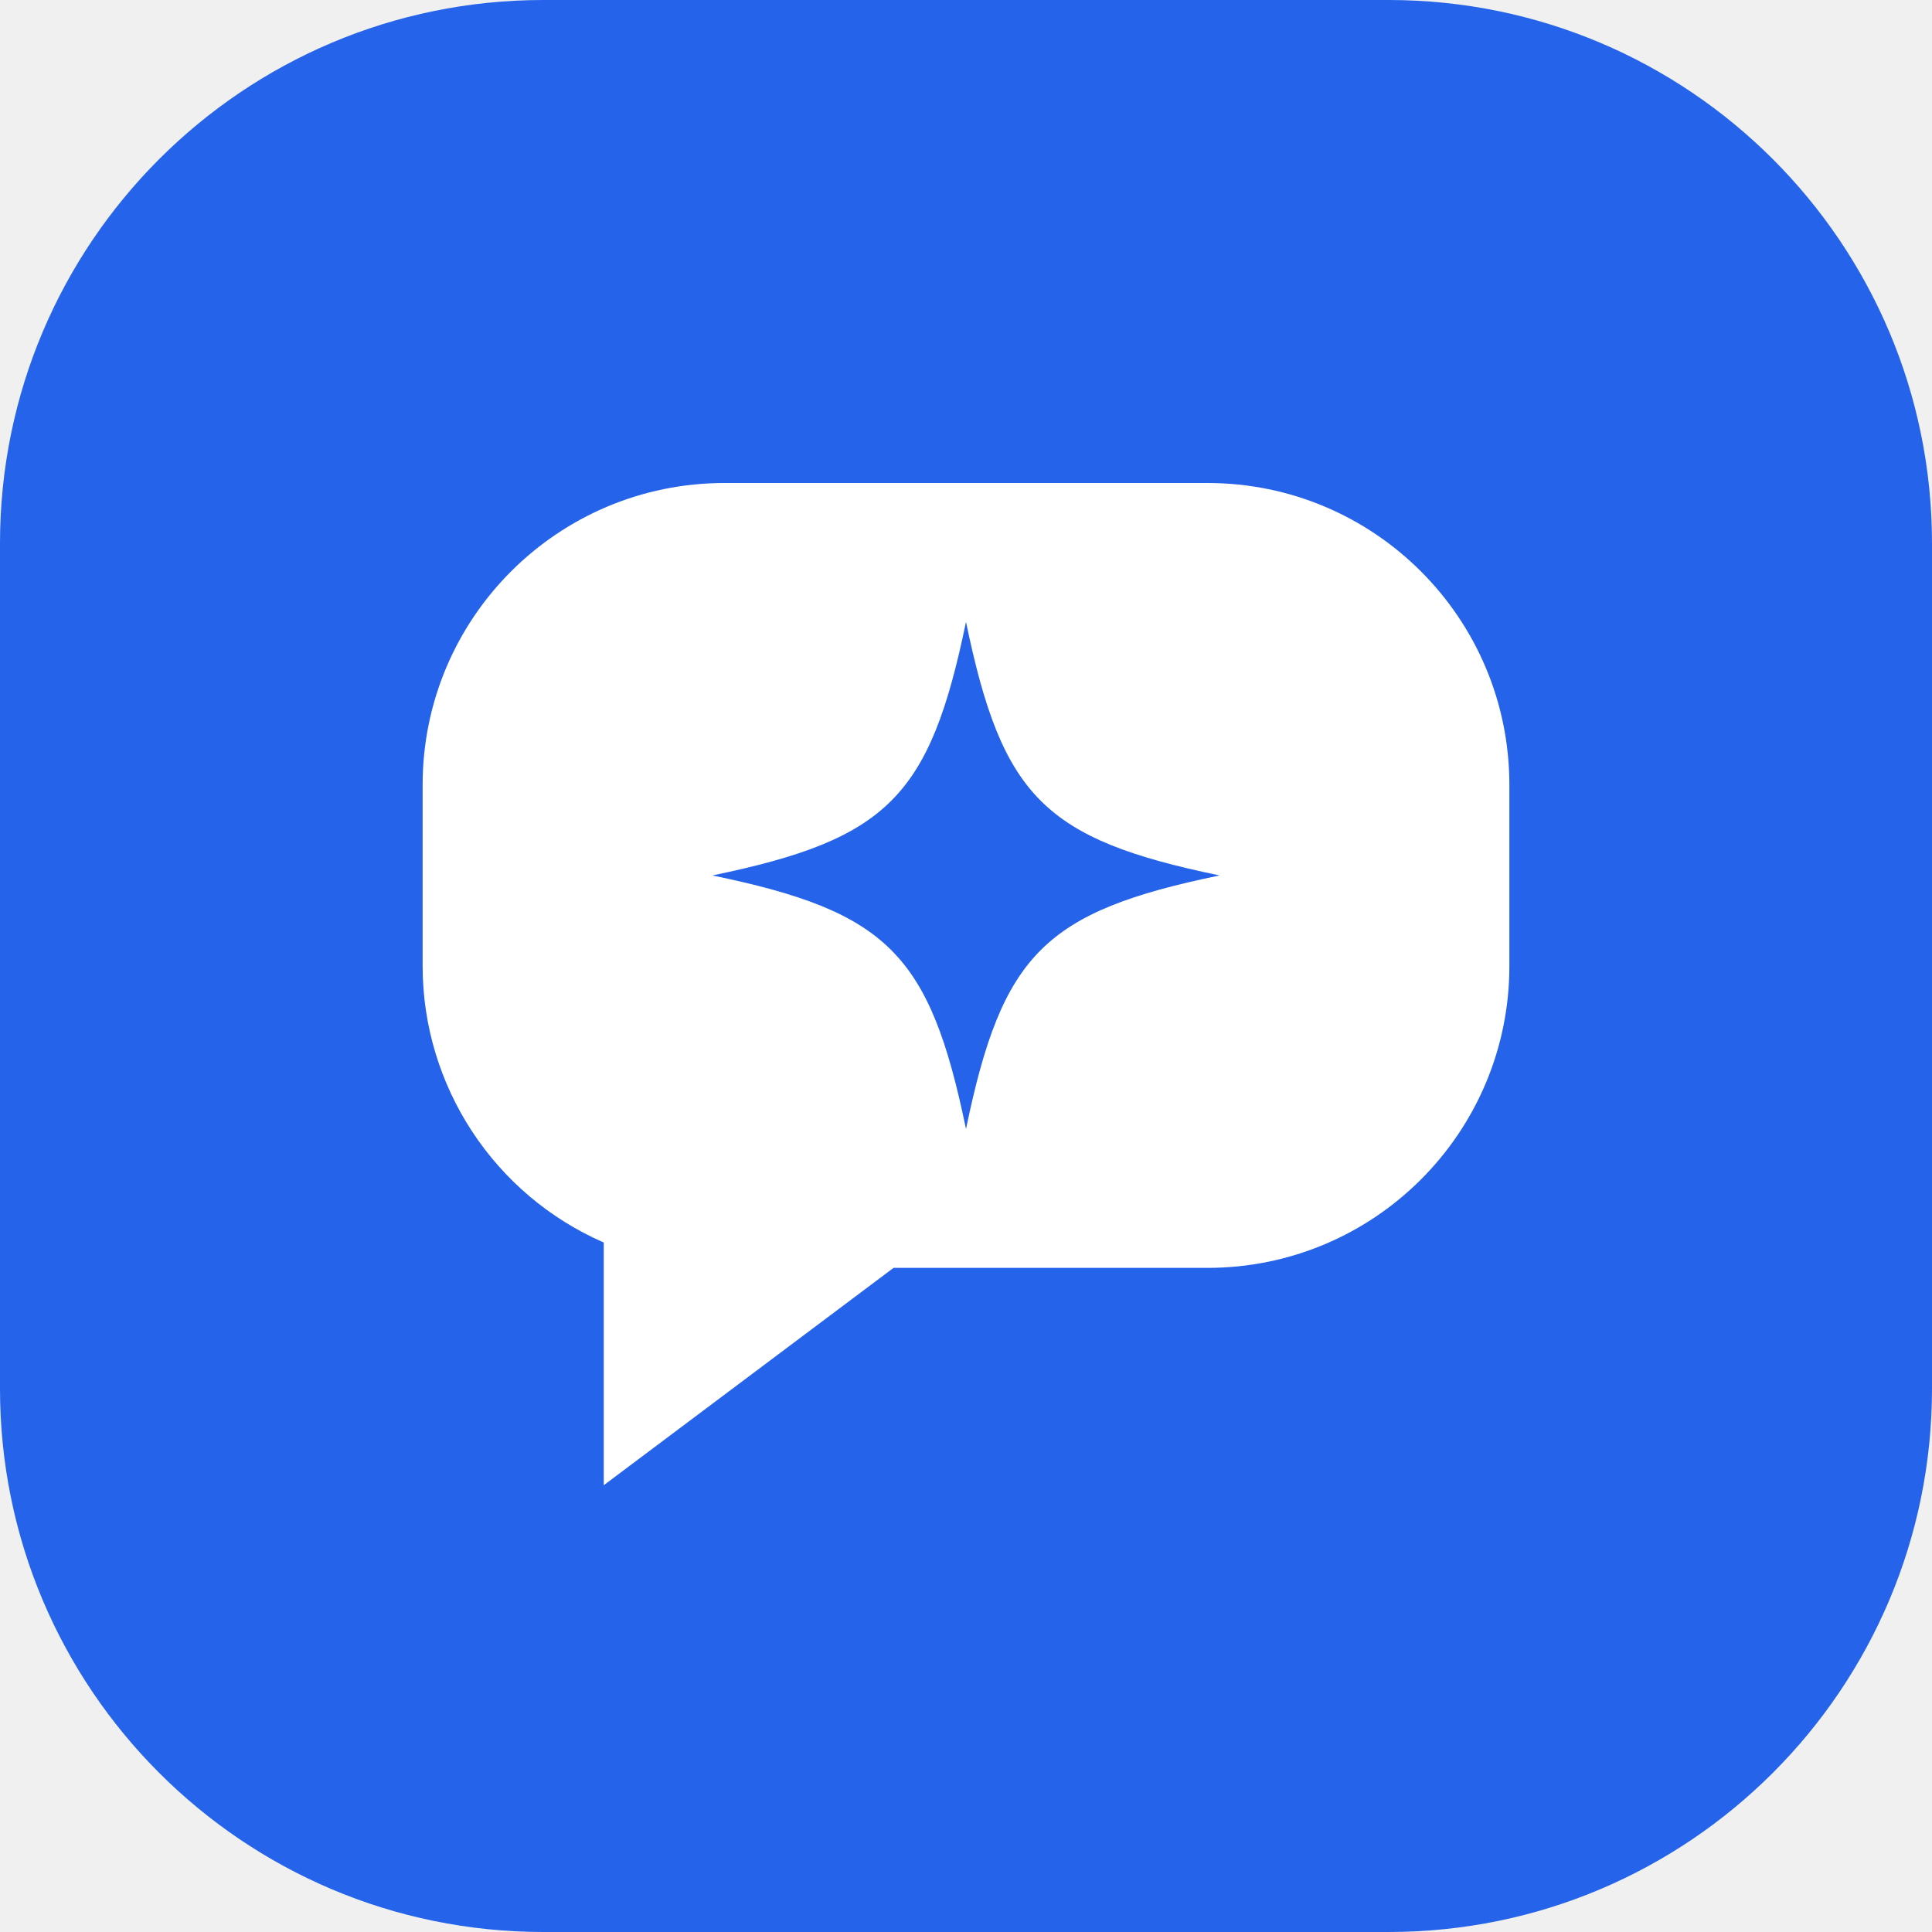
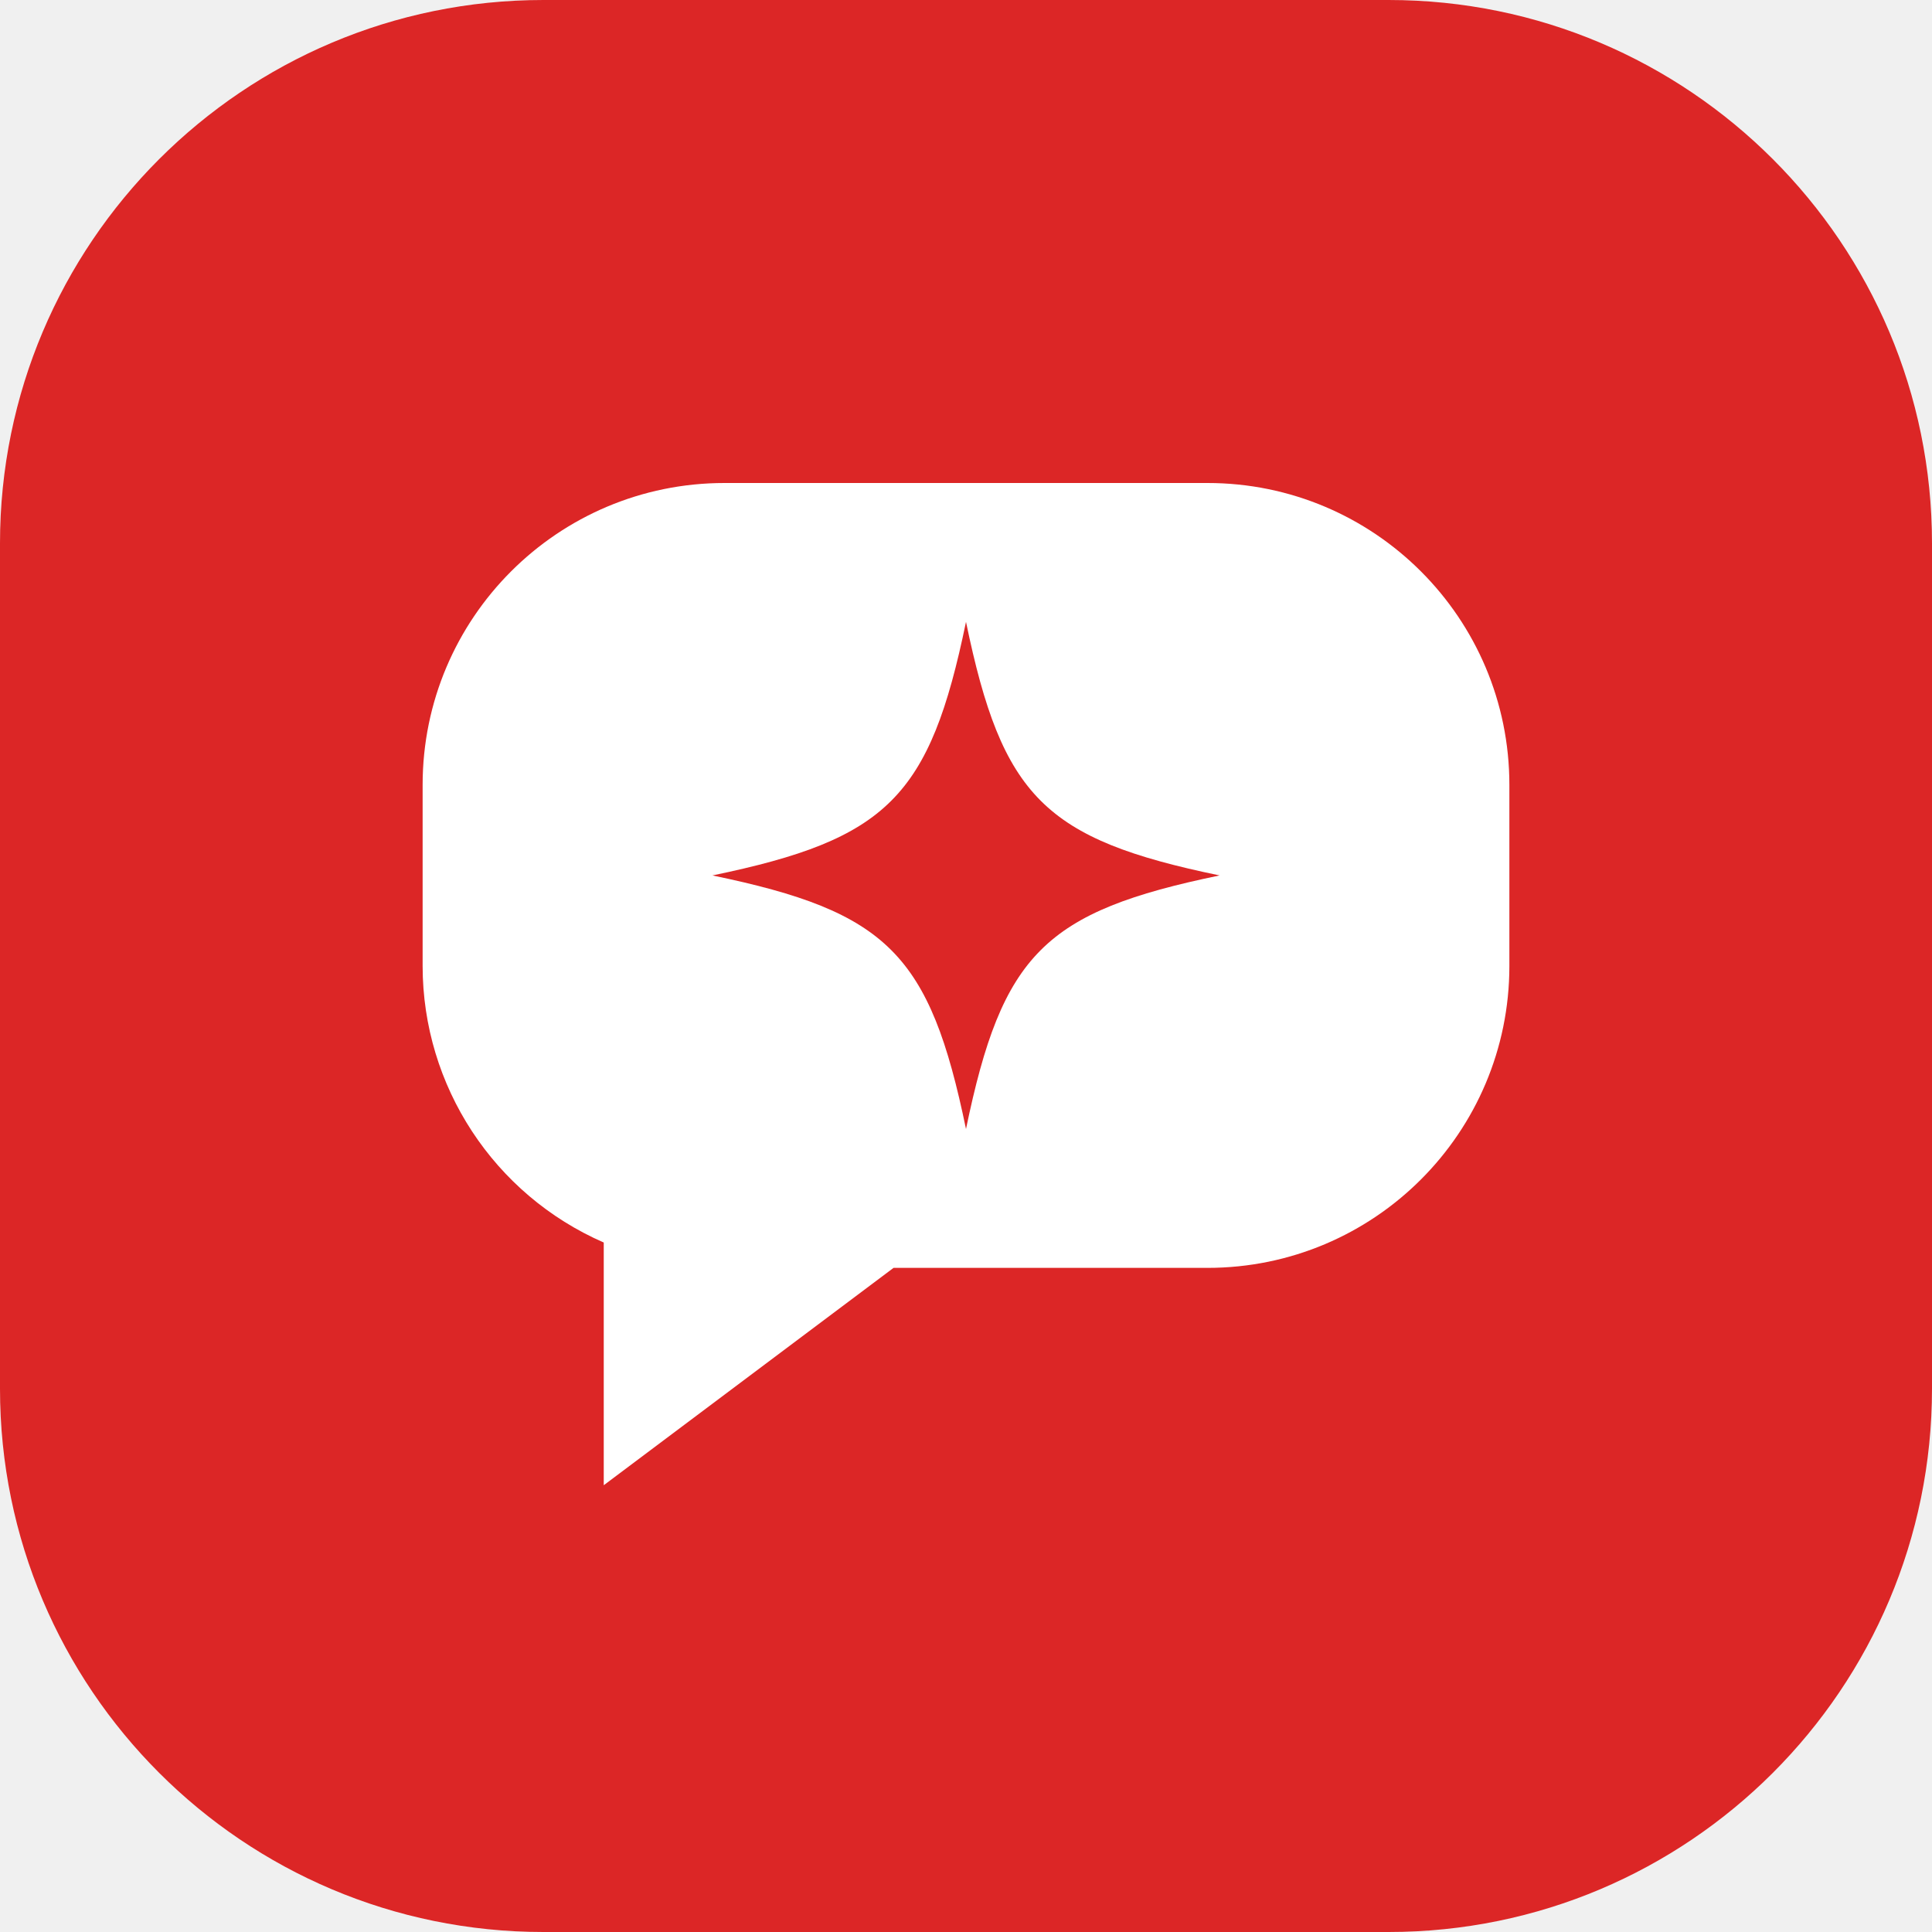
<svg xmlns="http://www.w3.org/2000/svg" viewBox="0 0 32 32">
-   <rect width="32" height="32" rx="9" fill="#2563eb" />
+   <rect width="32" height="32" rx="9" fill="#dc2626" />
  <path fill="#fff" d="M12 8h8a5 5 0 0 1 5 5v3a5 5 0 0 1-5 5h-5.200L10 24.600v-4.020A5 5 0 0 1 7 16v-3a5 5 0 0 1 5-5Z" />
-   <path fill="#2563eb" d="M16 10.300c.600 2.900 1.300 3.600 4.200 4.200-2.900.600-3.600 1.300-4.200 4.200-.600-2.900-1.300-3.600-4.200-4.200 2.900-.600 3.600-1.300 4.200-4.200Z" />
+   <path fill="#dc2626" d="M16 10.300c.600 2.900 1.300 3.600 4.200 4.200-2.900.600-3.600 1.300-4.200 4.200-.600-2.900-1.300-3.600-4.200-4.200 2.900-.600 3.600-1.300 4.200-4.200Z" />
</svg>
